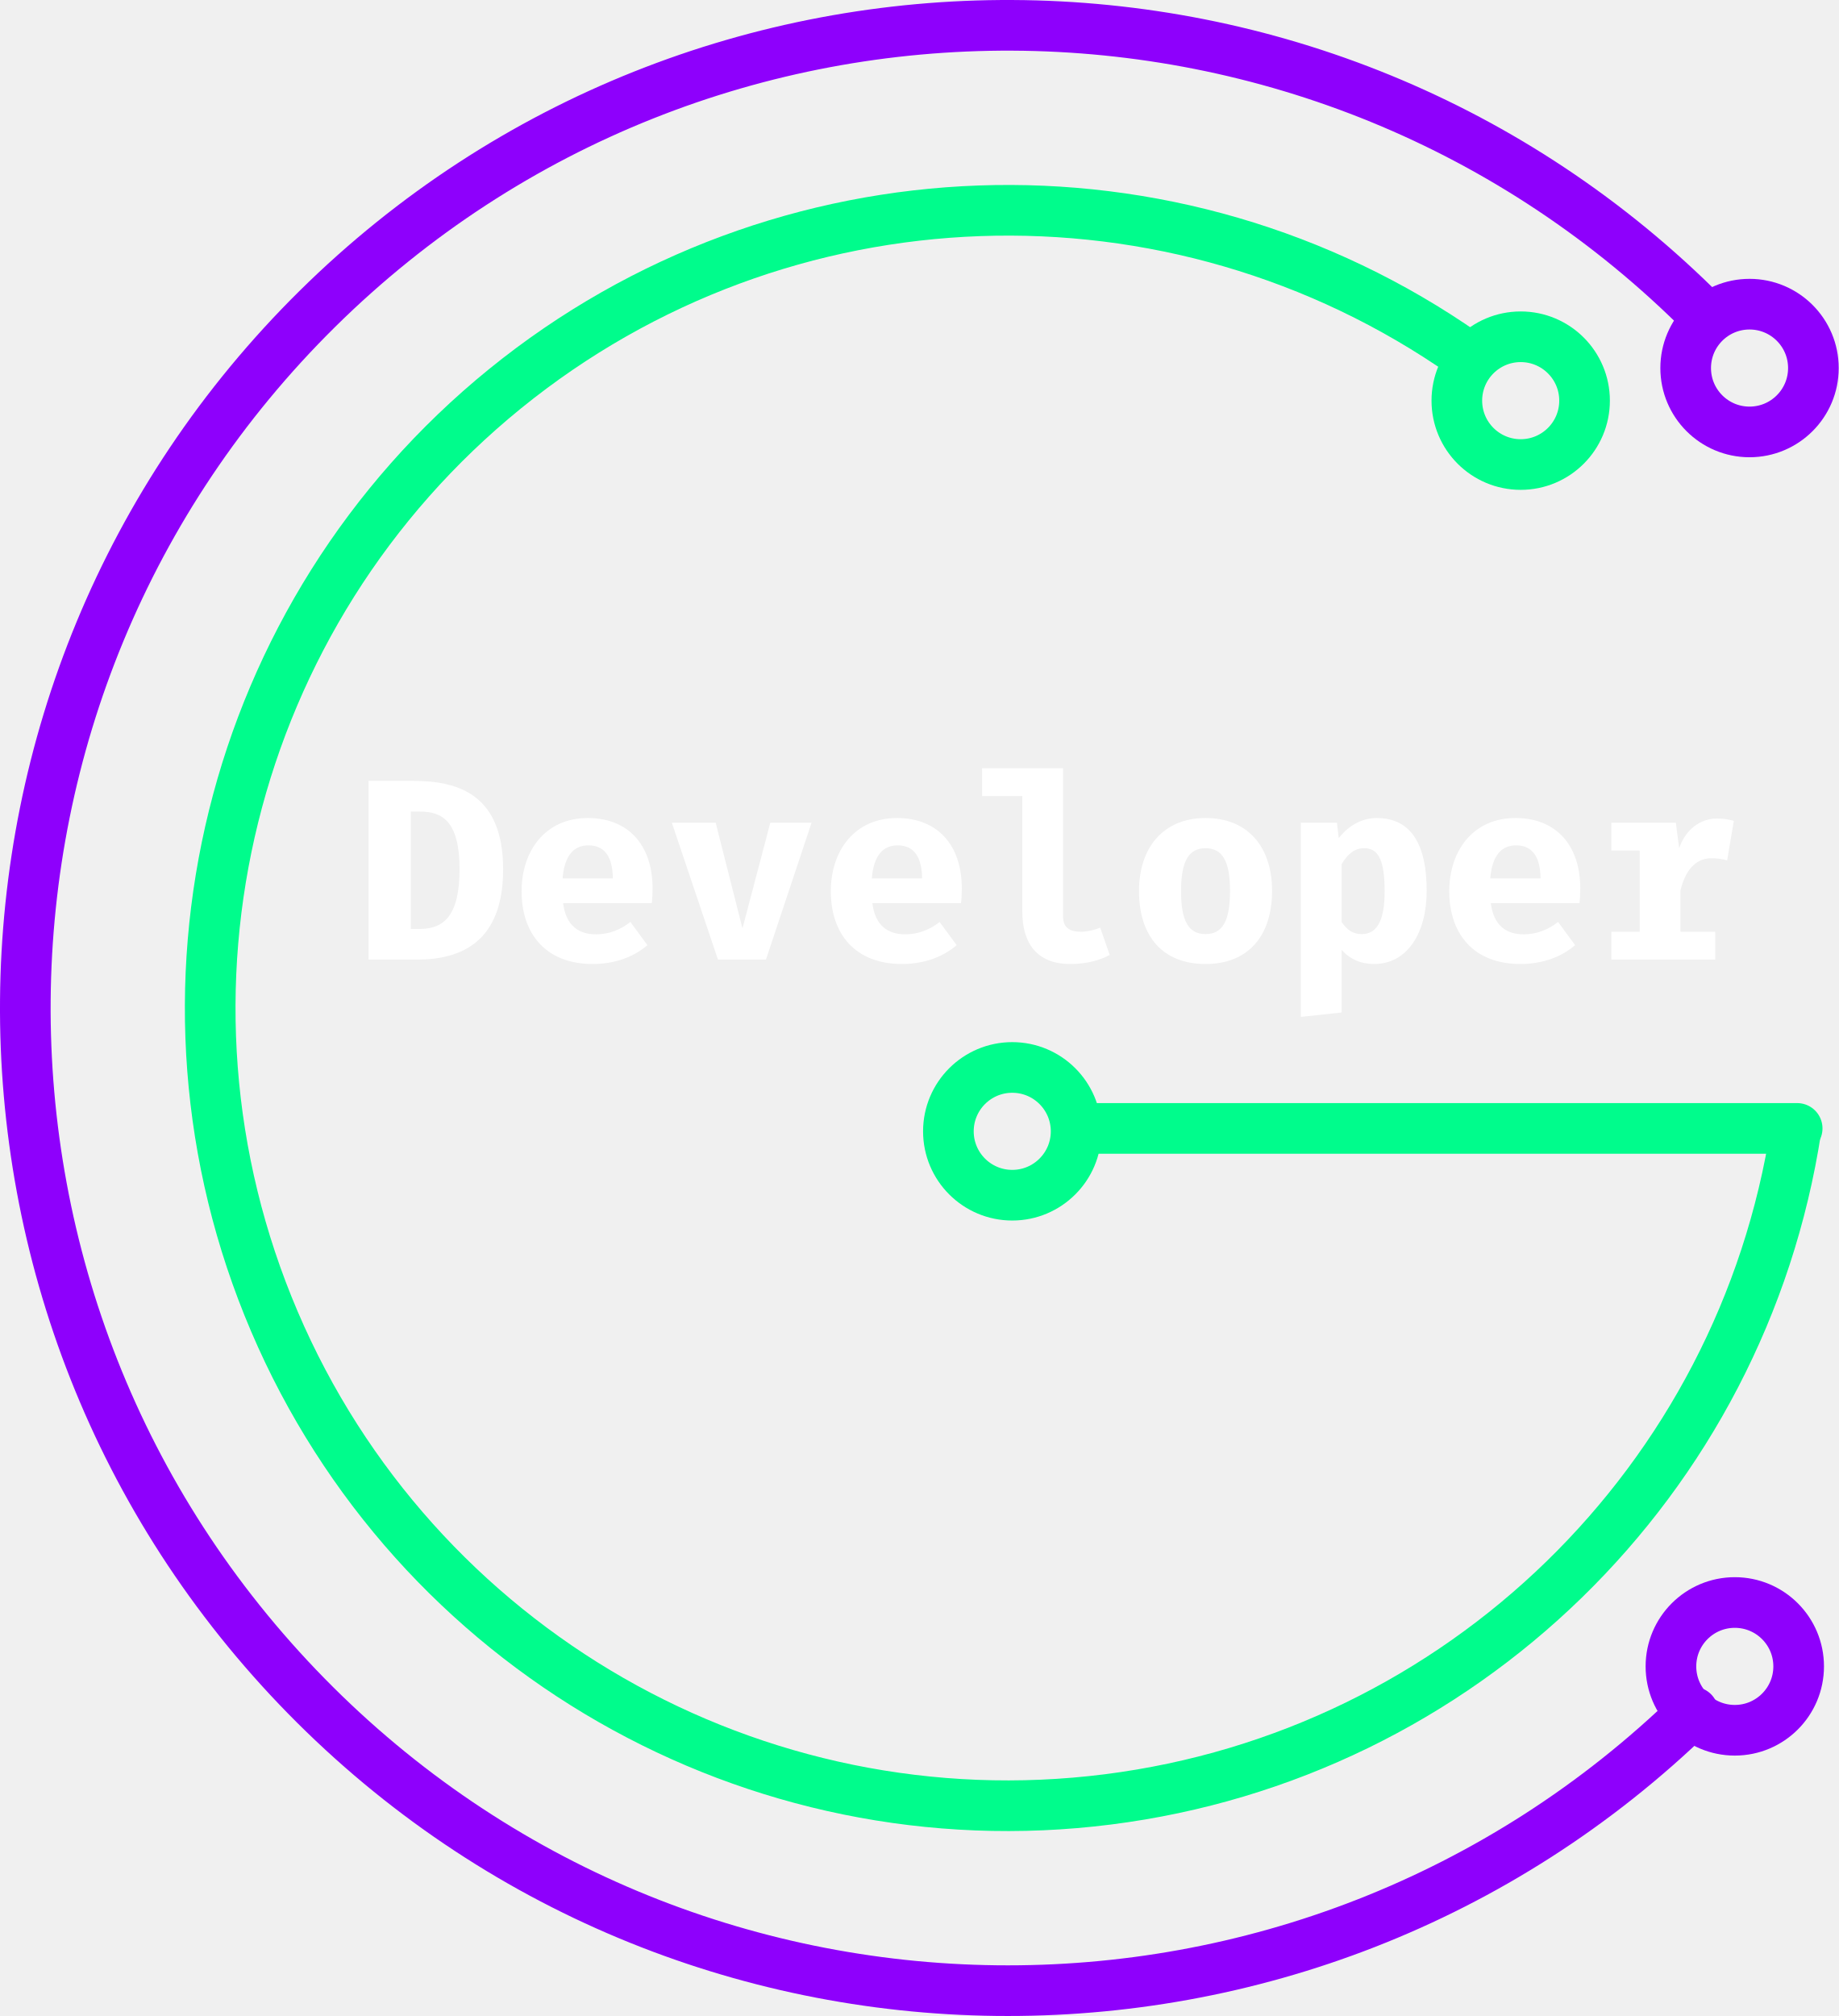
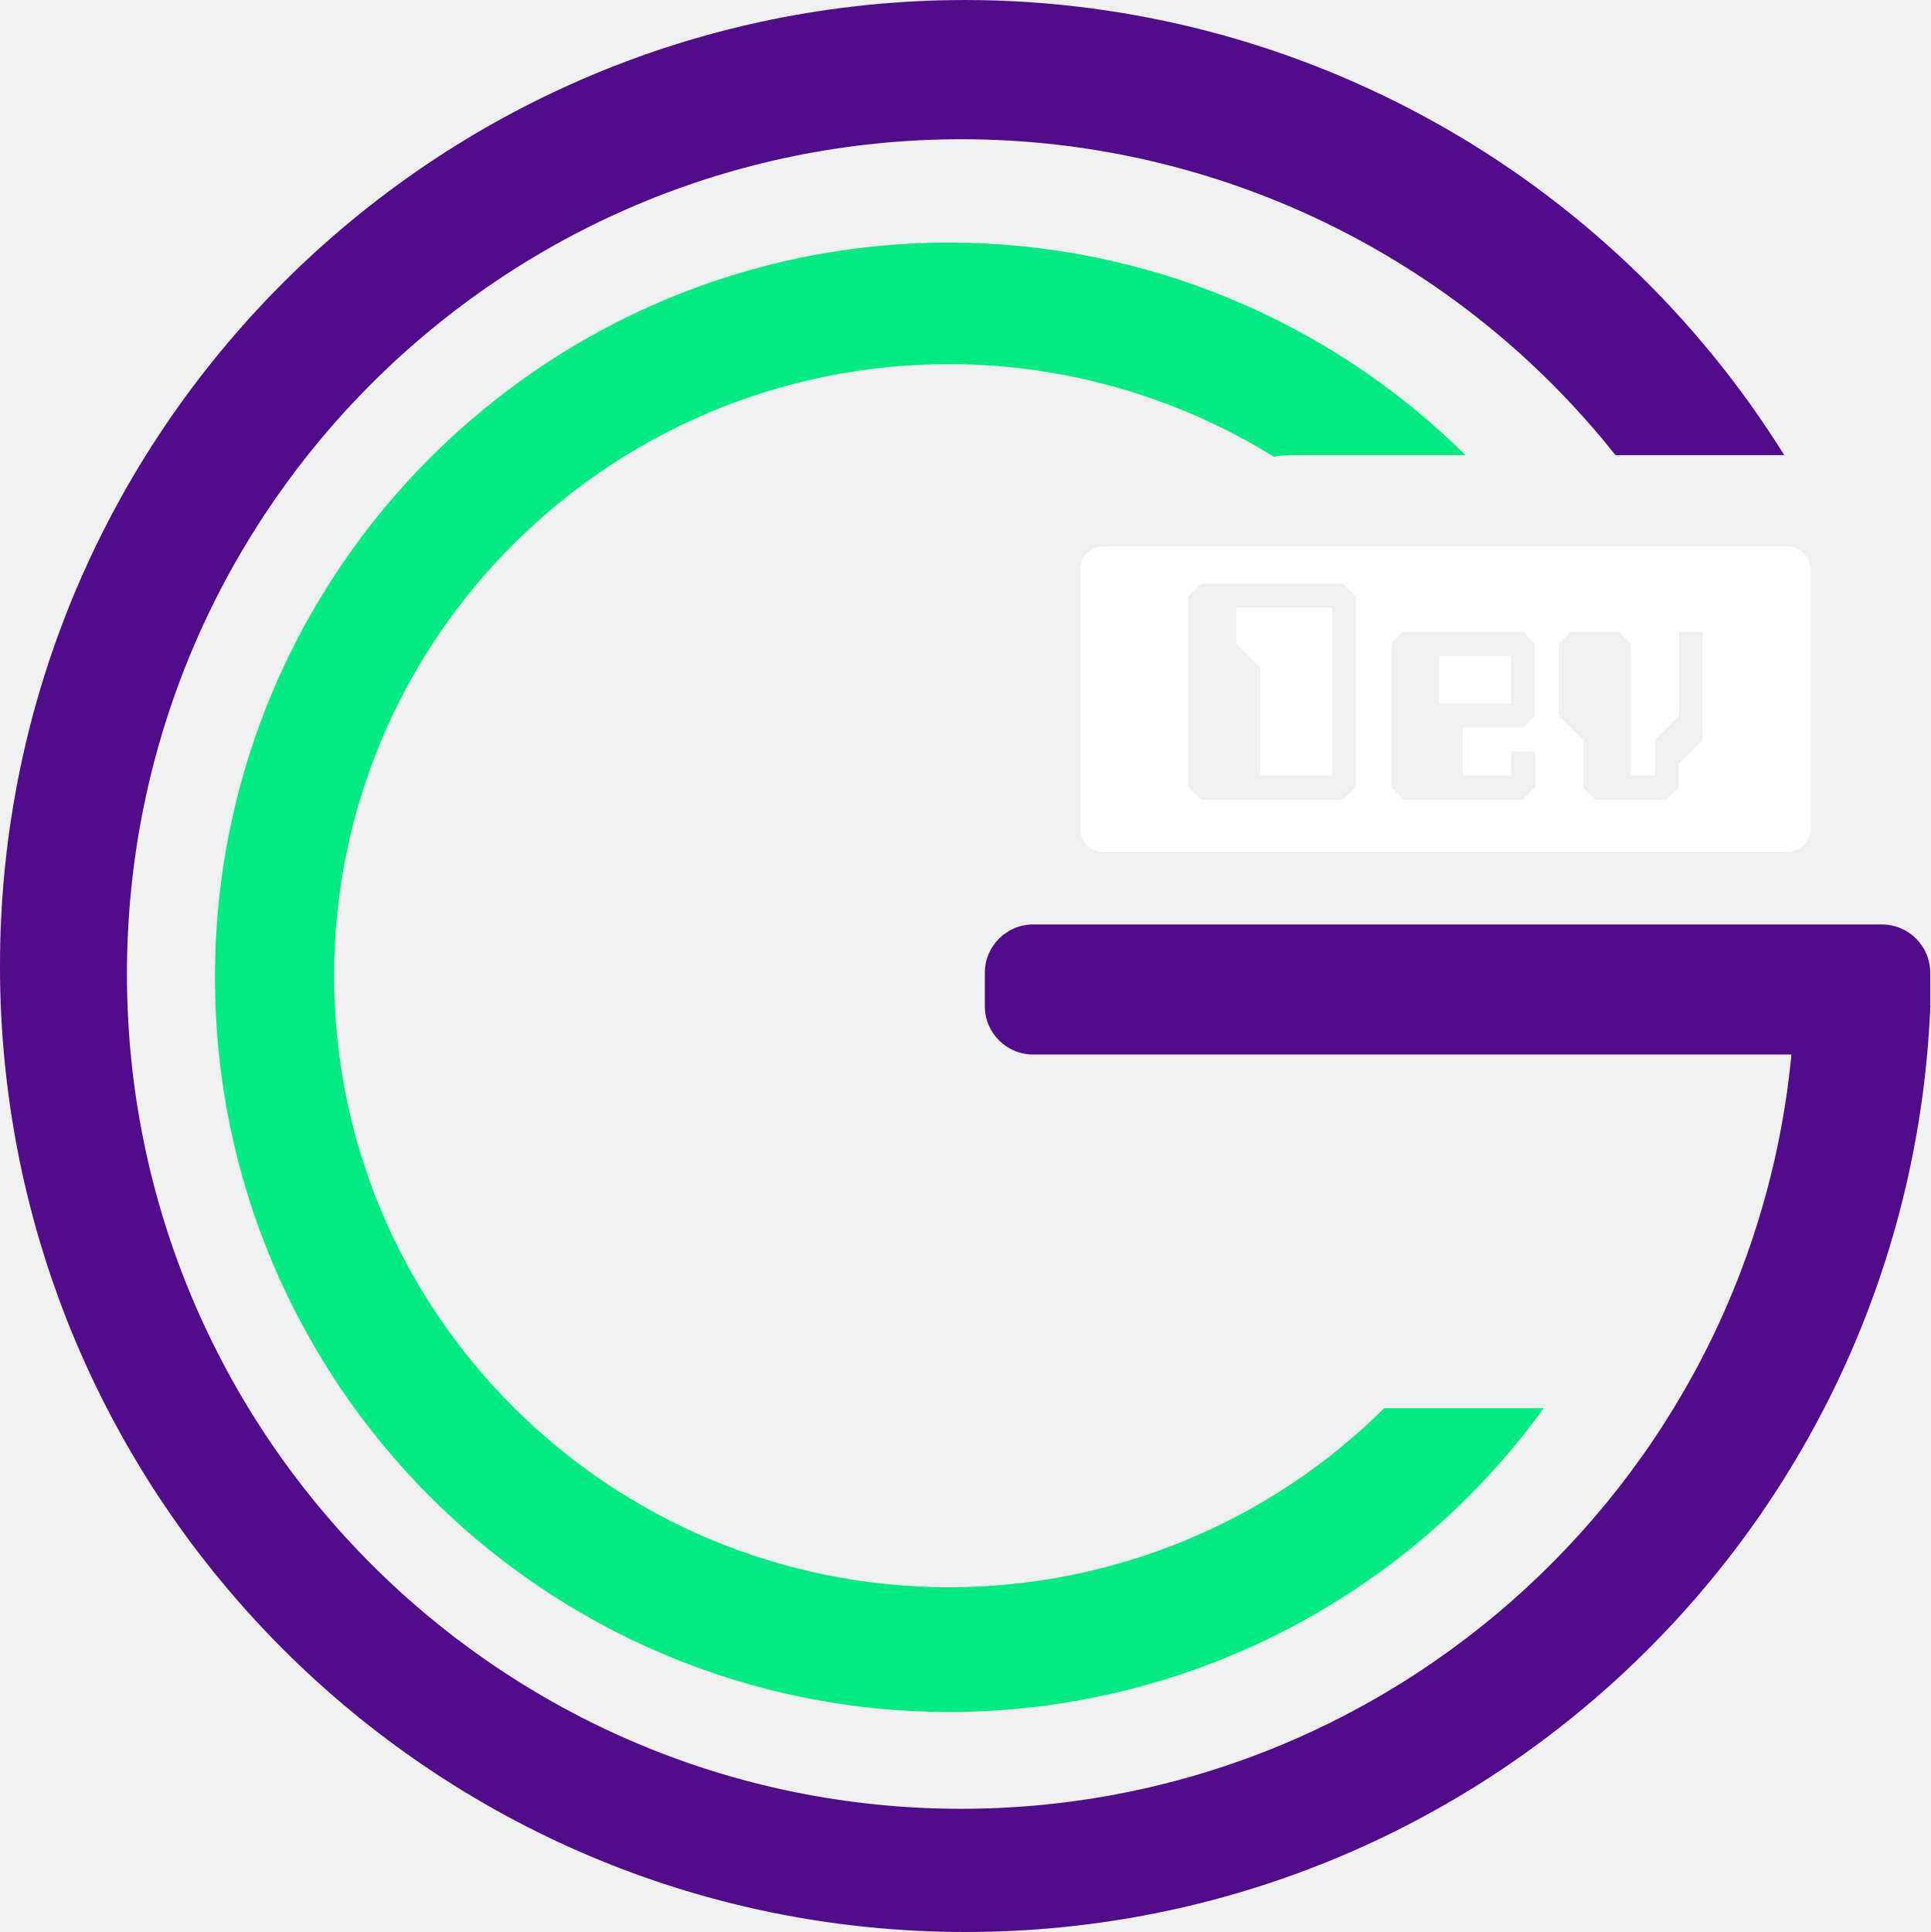
- <svg xmlns="http://www.w3.org/2000/svg" version="1.2" width="217.869" height="238.824" id="svg3163">
-   <defs id="defs3165" />
-   <g transform="translate(-357.3619,-225.8034)" id="layer1">
-     <g transform="matrix(0.4243527,0,0,0.4243527,492.373,5.146719)" id="flowRoot5994-9" style="font-size:40px;font-style:normal;font-weight:normal;line-height:125%;letter-spacing:0px;word-spacing:0px;fill:#ffffff;fill-opacity:1;stroke:none;font-family:Sans">
-       <g id="g3357">
-         <g transform="matrix(2.35653,0,0,2.35653,-1160.292,-12.1284)" id="g3310">
-           <path d="m -25.895,911.1 a 116.412,116.412 0 1 1 1.352,-165.487" transform="translate(583.8725,-482.4723)" id="path5913-1" style="fill:none;stroke:#8e00fc;stroke-width:6;stroke-linecap:round;stroke-linejoin:round;stroke-miterlimit:4;stroke-opacity:1;stroke-dasharray:none" />
-           <path d="m 47.729,787.525 a 7.567,7.567 0 1 1 -15.134,0 7.567,7.567 0 1 1 15.134,0 z" transform="translate(524.5025,-518.1205)" id="path5915-3" style="fill:none;stroke:#8e00fc;stroke-width:6;stroke-linecap:round;stroke-linejoin:round;stroke-miterlimit:4;stroke-opacity:1;stroke-dasharray:none" />
-           <path d="m 47.729,787.525 a 7.567,7.567 0 1 1 -15.134,0 7.567,7.567 0 1 1 15.134,0 z" transform="translate(522.7563,-364.3144)" id="path5915-6-5" style="fill:none;stroke:#8e00fc;stroke-width:6;stroke-linecap:round;stroke-linejoin:round;stroke-miterlimit:4;stroke-opacity:1;stroke-dasharray:none" />
-           <path d="M -3.095,835.204 A 94.5,94.5 0 1 1 -42.308,743.445" transform="translate(573.2737,-475.647)" id="path5937-2" style="fill:none;stroke:#00fc8c;stroke-width:6;stroke-linecap:round;stroke-linejoin:round;stroke-miterlimit:4;stroke-opacity:1;stroke-dasharray:none" />
-           <path d="m 47.729,787.525 a 7.567,7.567 0 1 1 -15.134,0 7.567,7.567 0 1 1 15.134,0 z" transform="translate(497.3877,-514.2591)" id="path5915-4-6" style="fill:none;stroke:#00fc8c;stroke-width:6;stroke-linecap:round;stroke-linejoin:round;stroke-miterlimit:4;stroke-opacity:1;stroke-dasharray:none" />
-           <path d="m 47.729,787.525 a 7.567,7.567 0 1 1 -15.134,0 7.567,7.567 0 1 1 15.134,0 z" transform="translate(437.1421,-427.6994)" id="path5915-4-3-1" style="fill:none;stroke:#00fc8c;stroke-width:6;stroke-linecap:round;stroke-linejoin:round;stroke-miterlimit:4;stroke-opacity:1;stroke-dasharray:none" />
-           <path d="m 570.309,359.48 -83.552,0" id="path5941-0" style="fill:none;stroke:#00fc8c;stroke-width:6;stroke-linecap:round;stroke-linejoin:round;stroke-miterlimit:4;stroke-opacity:1;stroke-dasharray:none" />
-         </g>
-         <g id="g3338">
-           <path d="m -177.672,762.675 c 0,-20.592 -12.168,-24.696 -24.984,-24.696 l -12.6,0 0,49.896 13.464,0 c 12.384,0 24.12,-4.896 24.12,-25.2 m -12.168,0 c 0,13.104 -4.536,16.632 -11.088,16.632 l -2.52,0 0,-32.76 2.52,0 c 6.264,0 11.088,2.664 11.088,16.128" id="path3320" style="font-size:72px;font-variant:normal;font-weight:bold;font-stretch:normal;fill:#ffffff;font-family:Fira Mono for Powerline;-inkscape-font-specification:Fira Mono for Powerline Bold" />
-           <path d="m -160.924,772.107 24.768,0 c 0.144,-1.152 0.216,-2.808 0.216,-4.104 0,-12.312 -6.984,-19.656 -18.072,-19.656 -11.88,0 -18.504,9.144 -18.504,20.448 0,11.88 6.768,20.304 19.872,20.304 6.48,0 11.664,-2.16 15.264,-5.256 l -4.752,-6.48 c -2.808,2.232 -6.12,3.456 -9.576,3.456 -4.896,0 -8.424,-2.448 -9.216,-8.712 m 7.056,-16.128 c 4.896,0 6.768,3.672 6.84,9.216 l -14.04,0 c 0.504,-6.336 3.096,-9.216 7.2,-9.216" id="path3322" style="font-size:72px;font-variant:normal;font-weight:bold;font-stretch:normal;fill:#ffffff;font-family:Fira Mono for Powerline;-inkscape-font-specification:Fira Mono for Powerline Bold" />
-           <path d="m -104.288,787.875 12.744,-38.232 -11.52,0 -7.776,29.52 -7.488,-29.52 -12.24,0 12.888,38.232 13.392,0" id="path3324" style="font-size:72px;font-variant:normal;font-weight:bold;font-stretch:normal;fill:#ffffff;font-family:Fira Mono for Powerline;-inkscape-font-specification:Fira Mono for Powerline Bold" />
-           <path d="m -74.58,772.107 24.768,0 c 0.144,-1.152 0.216,-2.808 0.216,-4.104 0,-12.312 -6.984,-19.656 -18.072,-19.656 -11.88,0 -18.504,9.144 -18.504,20.448 0,11.88 6.768,20.304 19.872,20.304 6.48,0 11.664,-2.16 15.264,-5.256 l -4.752,-6.48 c -2.808,2.232 -6.12,3.456 -9.576,3.456 -4.896,0 -8.424,-2.448 -9.216,-8.712 m 7.056,-16.128 c 4.896,0 6.768,3.672 6.84,9.216 l -14.04,0 c 0.504,-6.336 3.096,-9.216 7.2,-9.216" id="path3326" style="font-size:72px;font-variant:normal;font-weight:bold;font-stretch:normal;fill:#ffffff;font-family:Fira Mono for Powerline;-inkscape-font-specification:Fira Mono for Powerline Bold" />
-           <path d="m -21.328,775.851 0,-41.4 -22.608,0 0,7.776 11.232,0 0,32.256 c 0,8.928 4.176,14.616 13.392,14.616 4.896,0 8.424,-1.152 11.016,-2.52 l -2.664,-7.632 c -1.584,0.648 -3.528,1.152 -5.472,1.152 -3.024,0 -4.896,-1.152 -4.896,-4.248" id="path3328" style="font-size:72px;font-variant:normal;font-weight:bold;font-stretch:normal;fill:#ffffff;font-family:Fira Mono for Powerline;-inkscape-font-specification:Fira Mono for Powerline Bold" />
-           <path d="m 18.459,748.347 c -11.736,0 -18.576,8.208 -18.576,20.376 0,12.888 6.84,20.376 18.576,20.376 11.736,0 18.576,-7.632 18.576,-20.448 0,-12.24 -6.768,-20.304 -18.576,-20.304 m 0,8.424 c 4.68,0 6.84,3.6 6.84,11.88 0,8.568 -2.16,12.096 -6.84,12.096 -4.68,0 -6.84,-3.528 -6.84,-12.024 0,-8.352 2.16,-11.952 6.84,-11.952" id="path3330" style="font-size:72px;font-variant:normal;font-weight:bold;font-stretch:normal;fill:#ffffff;font-family:Fira Mono for Powerline;-inkscape-font-specification:Fira Mono for Powerline Bold" />
-           <path d="m 66.239,748.347 c -3.6,0 -7.488,1.656 -10.584,5.616 l -0.504,-4.32 -10.08,0 0,54.216 11.376,-1.224 0,-17.496 c 2.304,2.592 5.328,3.96 9.072,3.96 9.288,0 14.688,-8.64 14.688,-20.448 0,-12.456 -4.032,-20.304 -13.968,-20.304 m -3.528,8.424 c 3.6,0 5.76,2.52 5.76,12.024 0,8.64 -2.376,11.952 -6.408,11.952 -2.448,0 -4.032,-1.08 -5.616,-3.384 l 0,-16.128 c 1.656,-2.808 3.6,-4.464 6.264,-4.464" id="path3332" style="font-size:72px;font-variant:normal;font-weight:bold;font-stretch:normal;fill:#ffffff;font-family:Fira Mono for Powerline;-inkscape-font-specification:Fira Mono for Powerline Bold" />
-           <path d="m 98.107,772.107 24.768,0 c 0.144,-1.152 0.216,-2.808 0.216,-4.104 0,-12.312 -6.984,-19.656 -18.072,-19.656 -11.88,0 -18.504,9.144 -18.504,20.448 0,11.88 6.768,20.304 19.872,20.304 6.48,0 11.664,-2.16 15.264,-5.256 l -4.752,-6.48 c -2.808,2.232 -6.12,3.456 -9.576,3.456 -4.896,0 -8.424,-2.448 -9.216,-8.712 m 7.056,-16.128 c 4.896,0 6.768,3.672 6.84,9.216 l -14.04,0 c 0.504,-6.336 3.096,-9.216 7.2,-9.216" id="path3334" style="font-size:72px;font-variant:normal;font-weight:bold;font-stretch:normal;fill:#ffffff;font-family:Fira Mono for Powerline;-inkscape-font-specification:Fira Mono for Powerline Bold" />
-           <path d="m 131.775,787.875 29.016,0 0,-7.776 -9.72,0 0,-11.52 c 1.224,-5.112 3.888,-9 8.64,-9 1.728,0 3.024,0.216 4.392,0.576 l 1.872,-11.016 c -1.656,-0.432 -2.808,-0.648 -4.752,-0.648 -4.68,0 -8.784,3.168 -10.512,8.28 l -0.936,-7.128 -18,0 0,7.776 7.92,0 0,22.68 -7.92,0 0,7.776" id="path3336" style="font-size:72px;font-variant:normal;font-weight:bold;font-stretch:normal;fill:#ffffff;font-family:Fira Mono for Powerline;-inkscape-font-specification:Fira Mono for Powerline Bold" />
+ <svg xmlns="http://www.w3.org/2000/svg" width="53.066mm" height="53.105mm" viewBox="0 0 53.066 53.105" version="1.1" id="svg8">
+   <defs id="defs2">
+     <clipPath clipPathUnits="userSpaceOnUse" id="clipPath902">
+       <g id="use904">
+         <circle id="circle1072" cx="40.72" cy="55.409" r="26.425" style="fill:#4f0d89;fill-opacity:1;stroke-width:0.265" clip-path="none" />
+         <rect style="fill:#ffffff;fill-opacity:1;stroke-width:0;stroke-miterlimit:4;stroke-dasharray:none" id="rect1074" width="11.158" height="15.158" x="56.422" y="41.24" />
+       </g>
+     </clipPath>
+     <clipPath clipPathUnits="userSpaceOnUse" id="clipPath914">
+       <g id="use916">
+         <circle clip-path="none" r="20.195" cy="55.593" cx="40.389" id="circle923" style="fill:#01ea83;fill-opacity:1;stroke-width:0;stroke-miterlimit:4;stroke-dasharray:none" />
+         <g style="fill:#ffffff" clip-path="none" id="g929">
+           <rect style="fill:#ffffff;fill-opacity:1;stroke-width:0;stroke-miterlimit:4;stroke-dasharray:none" id="rect925" width="14.3" height="26.198" x="46.443" y="41.238" ry="3.384" />
+           <ellipse style="fill:#ffffff;fill-opacity:1;stroke-width:0;stroke-miterlimit:4;stroke-dasharray:none" id="ellipse927" cx="40.389" cy="55.548" rx="16.92" ry="16.811" />
        </g>
      </g>
+     </clipPath>
+   </defs>
+   <g id="layer1" transform="translate(-14.28433,-28.72982)">
+     <g id="g1082">
+       <path id="path1066" d="m 40.837,28.73 a 26.553,26.553 0 0 0 -26.553,26.552 26.553,26.553 0 0 0 26.553,26.553 26.553,26.553 0 0 0 26.514,-25.466 H 63.622 A 22.946,22.946 0 0 1 40.719,78.449 22.946,22.946 0 0 1 17.774,55.503 22.946,22.946 0 0 1 40.719,32.557 22.946,22.946 0 0 1 58.694,41.24 H 63.334 A 26.553,26.553 0 0 0 40.837,28.73 Z" style="fill:#4f0d89;fill-opacity:1;stroke-width:0;stroke-miterlimit:4;stroke-dasharray:none" />
+       <path id="path4528" transform="matrix(0.2645833,0,0,0.2645833,14.29418,28.98407)" d="m 98.627,24.242 a 76.326,76.326 0 0 0 -76.326,76.326 76.326,76.326 0 0 0 76.326,76.326 76.326,76.326 0 0 0 61.727,-31.562 H 143.783 A 63.949,63.536 0 0 1 98.627,163.936 63.949,63.536 0 0 1 34.678,100.398 63.949,63.536 0 0 1 98.627,36.863 63.949,63.536 0 0 1 132.311,46.484 c 0.649,-0.101 1.308,-0.17 1.986,-0.17 h 17.928 A 76.326,76.326 0 0 0 98.627,24.242 Z" clip-path="none" style="fill:#01ea83;fill-opacity:1;stroke-width:0;stroke-miterlimit:4;stroke-dasharray:none" />
+       <rect ry="1.328" transform="rotate(90)" y="-67.347" x="54.141" height="25.989" width="3.574" id="rect4524" style="fill:#4f0d89;fill-opacity:1;stroke-width:0;stroke-miterlimit:4;stroke-dasharray:none" />
+       <path id="rect4534" transform="matrix(0.2645833,0,0,0.2645833,14.29418,28.98407)" d="m 114.654,55.803 c -1.371,0 -2.475,1.105 -2.475,2.477 v 26.816 c 0,1.371 1.103,2.477 2.475,2.477 h 70.963 c 1.371,0 2.475,-1.105 2.475,-2.477 V 58.279 c 0,-1.371 -1.103,-2.477 -2.475,-2.477 z m 10.078,3.9 h 14.783 l 1.307,1.307 v 19.787 l -1.307,1.307 h -14.783 l -1.307,-1.307 V 61.01 Z m 3.695,2.465 V 65.938 l 2.465,2.465 v 11.199 h 7.467 V 62.168 Z m 17.332,2.502 h 12.434 l 1.23,1.23 v 7.504 l -1.23,1.232 h -6.236 v 4.965 h 5.004 v -2.5 h 2.5 v 3.732 l -1.268,1.27 H 145.797 L 144.529,80.834 V 65.9 Z m 17.422,0 h 4.967 l 1.268,1.268 v 13.664 h 2.502 V 75.906 l 2.502,-2.502 v -8.734 h 2.426 V 75.906 l -2.463,2.465 v 2.463 l -1.27,1.27 h -7.393 l -1.27,-1.27 V 75.906 l -2.539,-2.539 V 65.938 Z m -13.688,2.5 v 4.965 h 7.467 v -4.965 z" style="fill:#ffffff;fill-opacity:1;stroke-width:0;stroke-miterlimit:4;stroke-dasharray:none" />
    </g>
  </g>
</svg>
